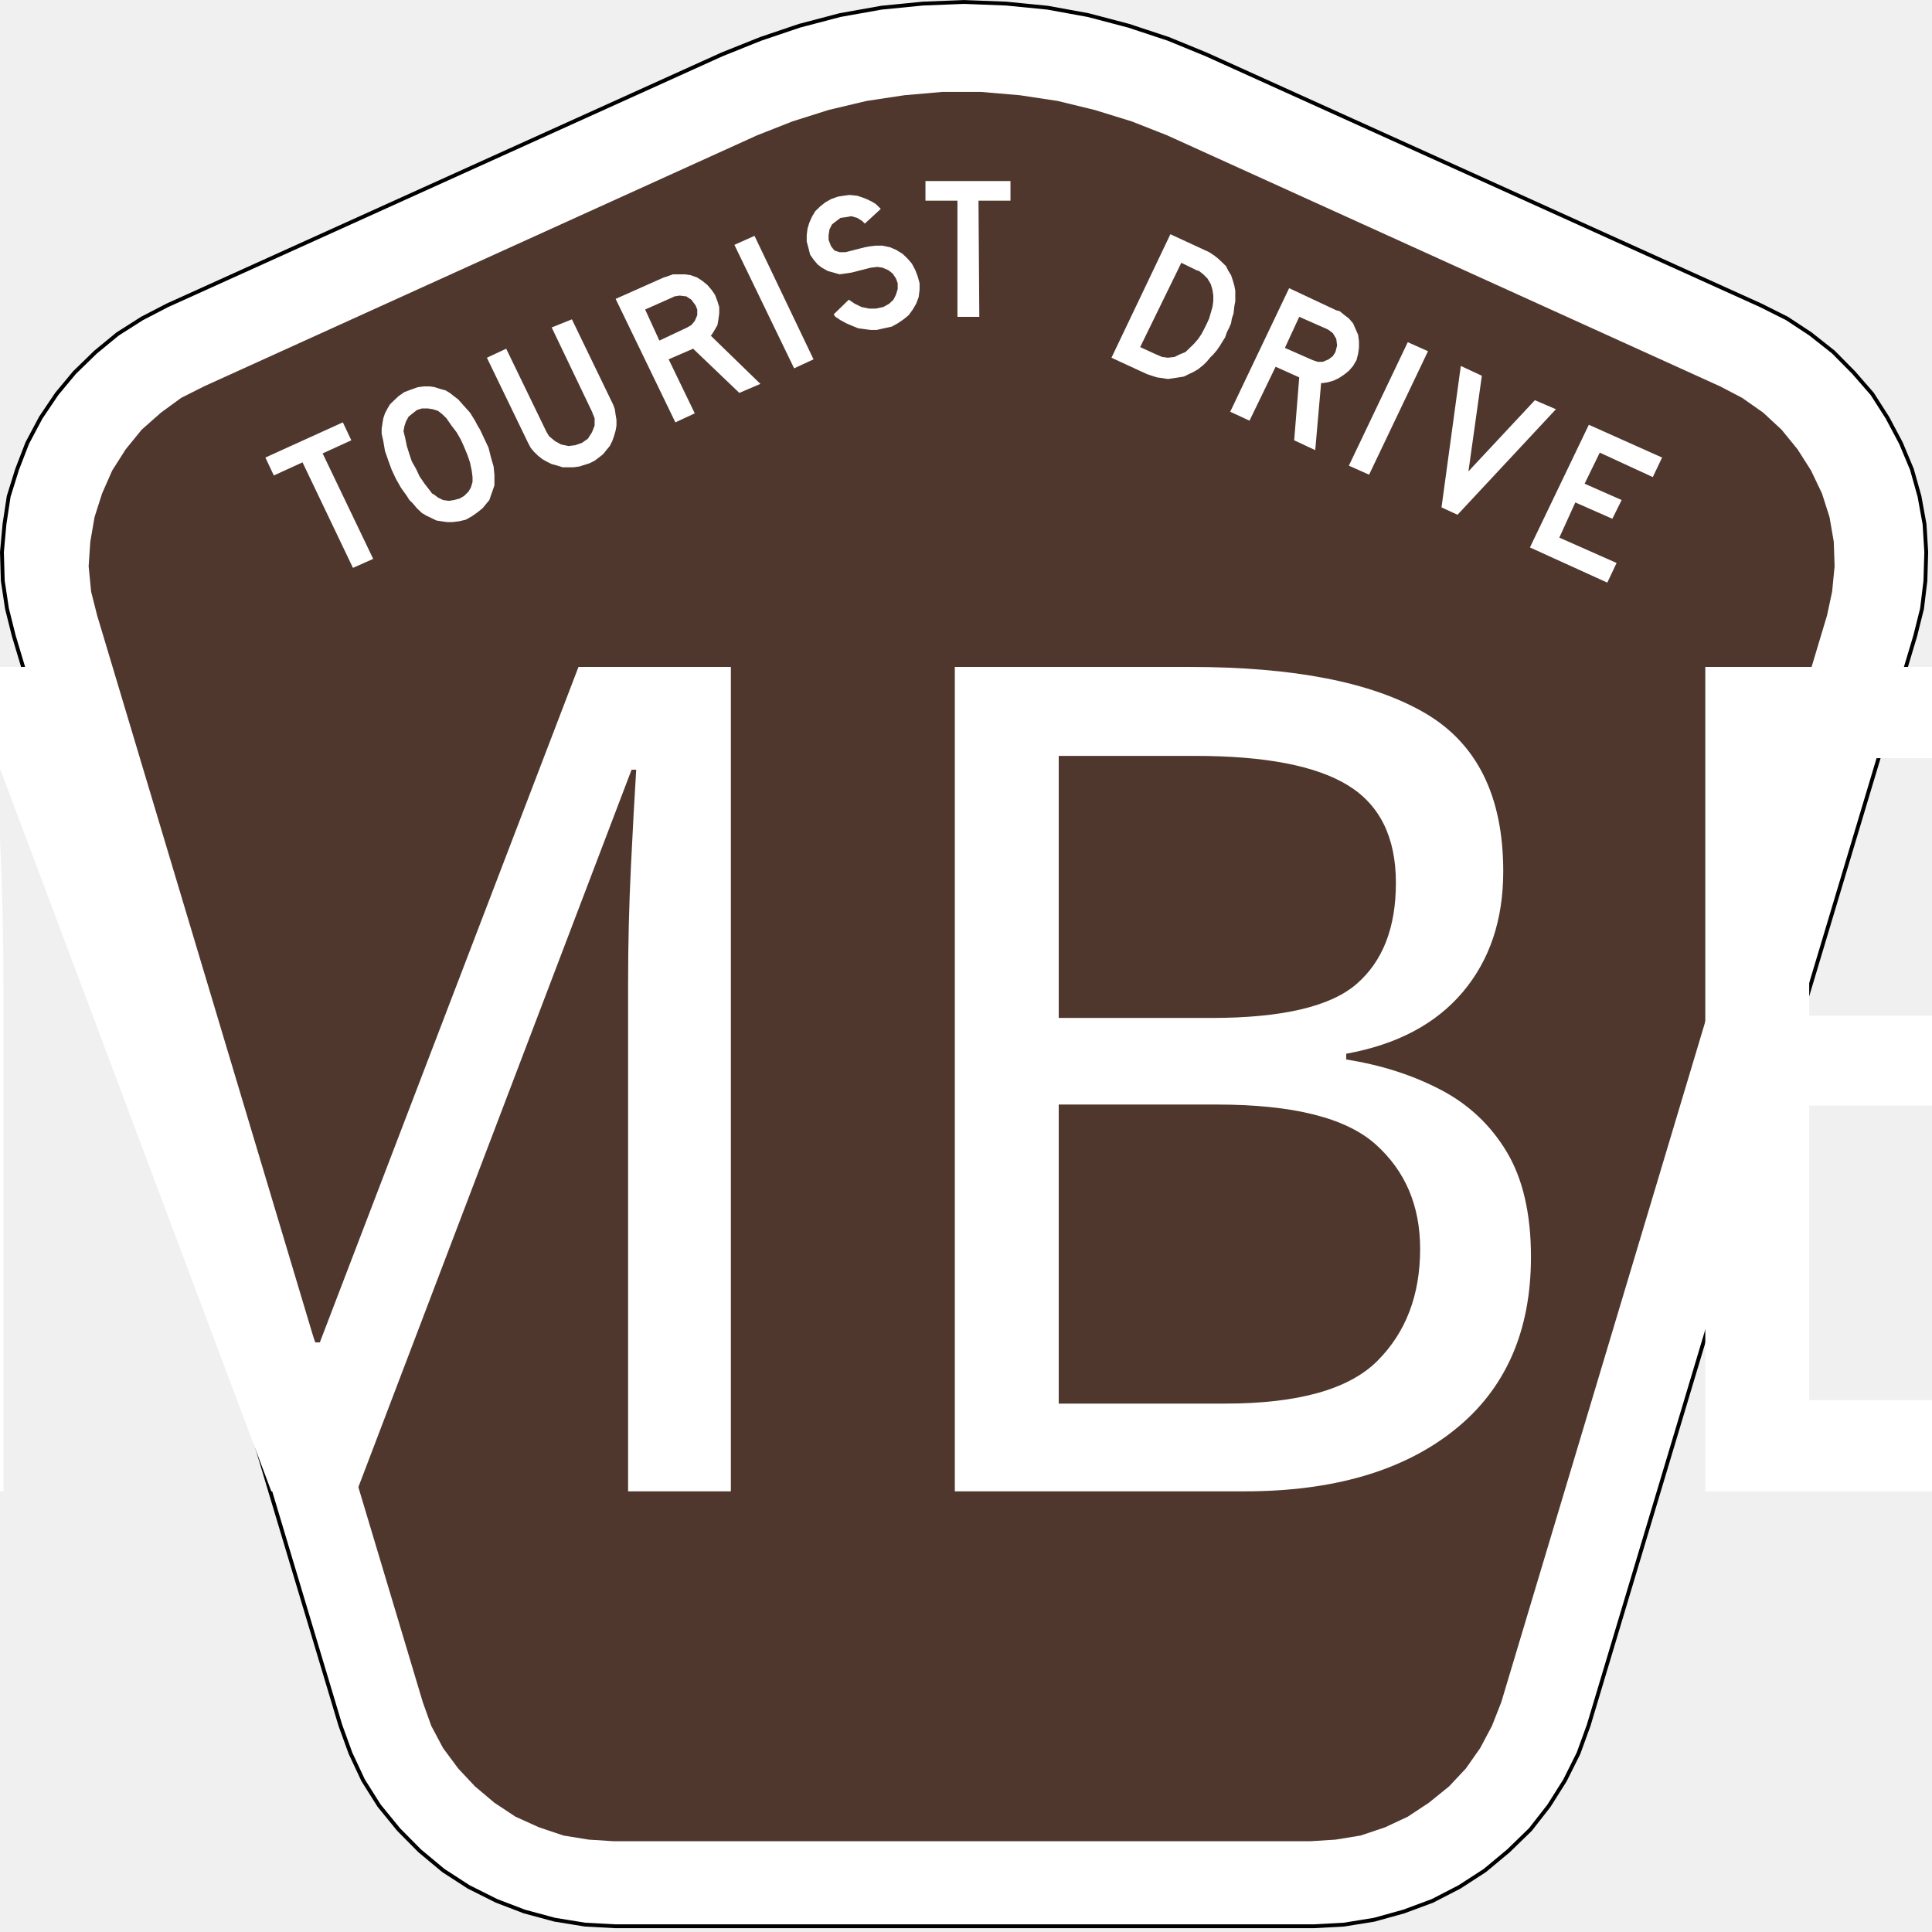
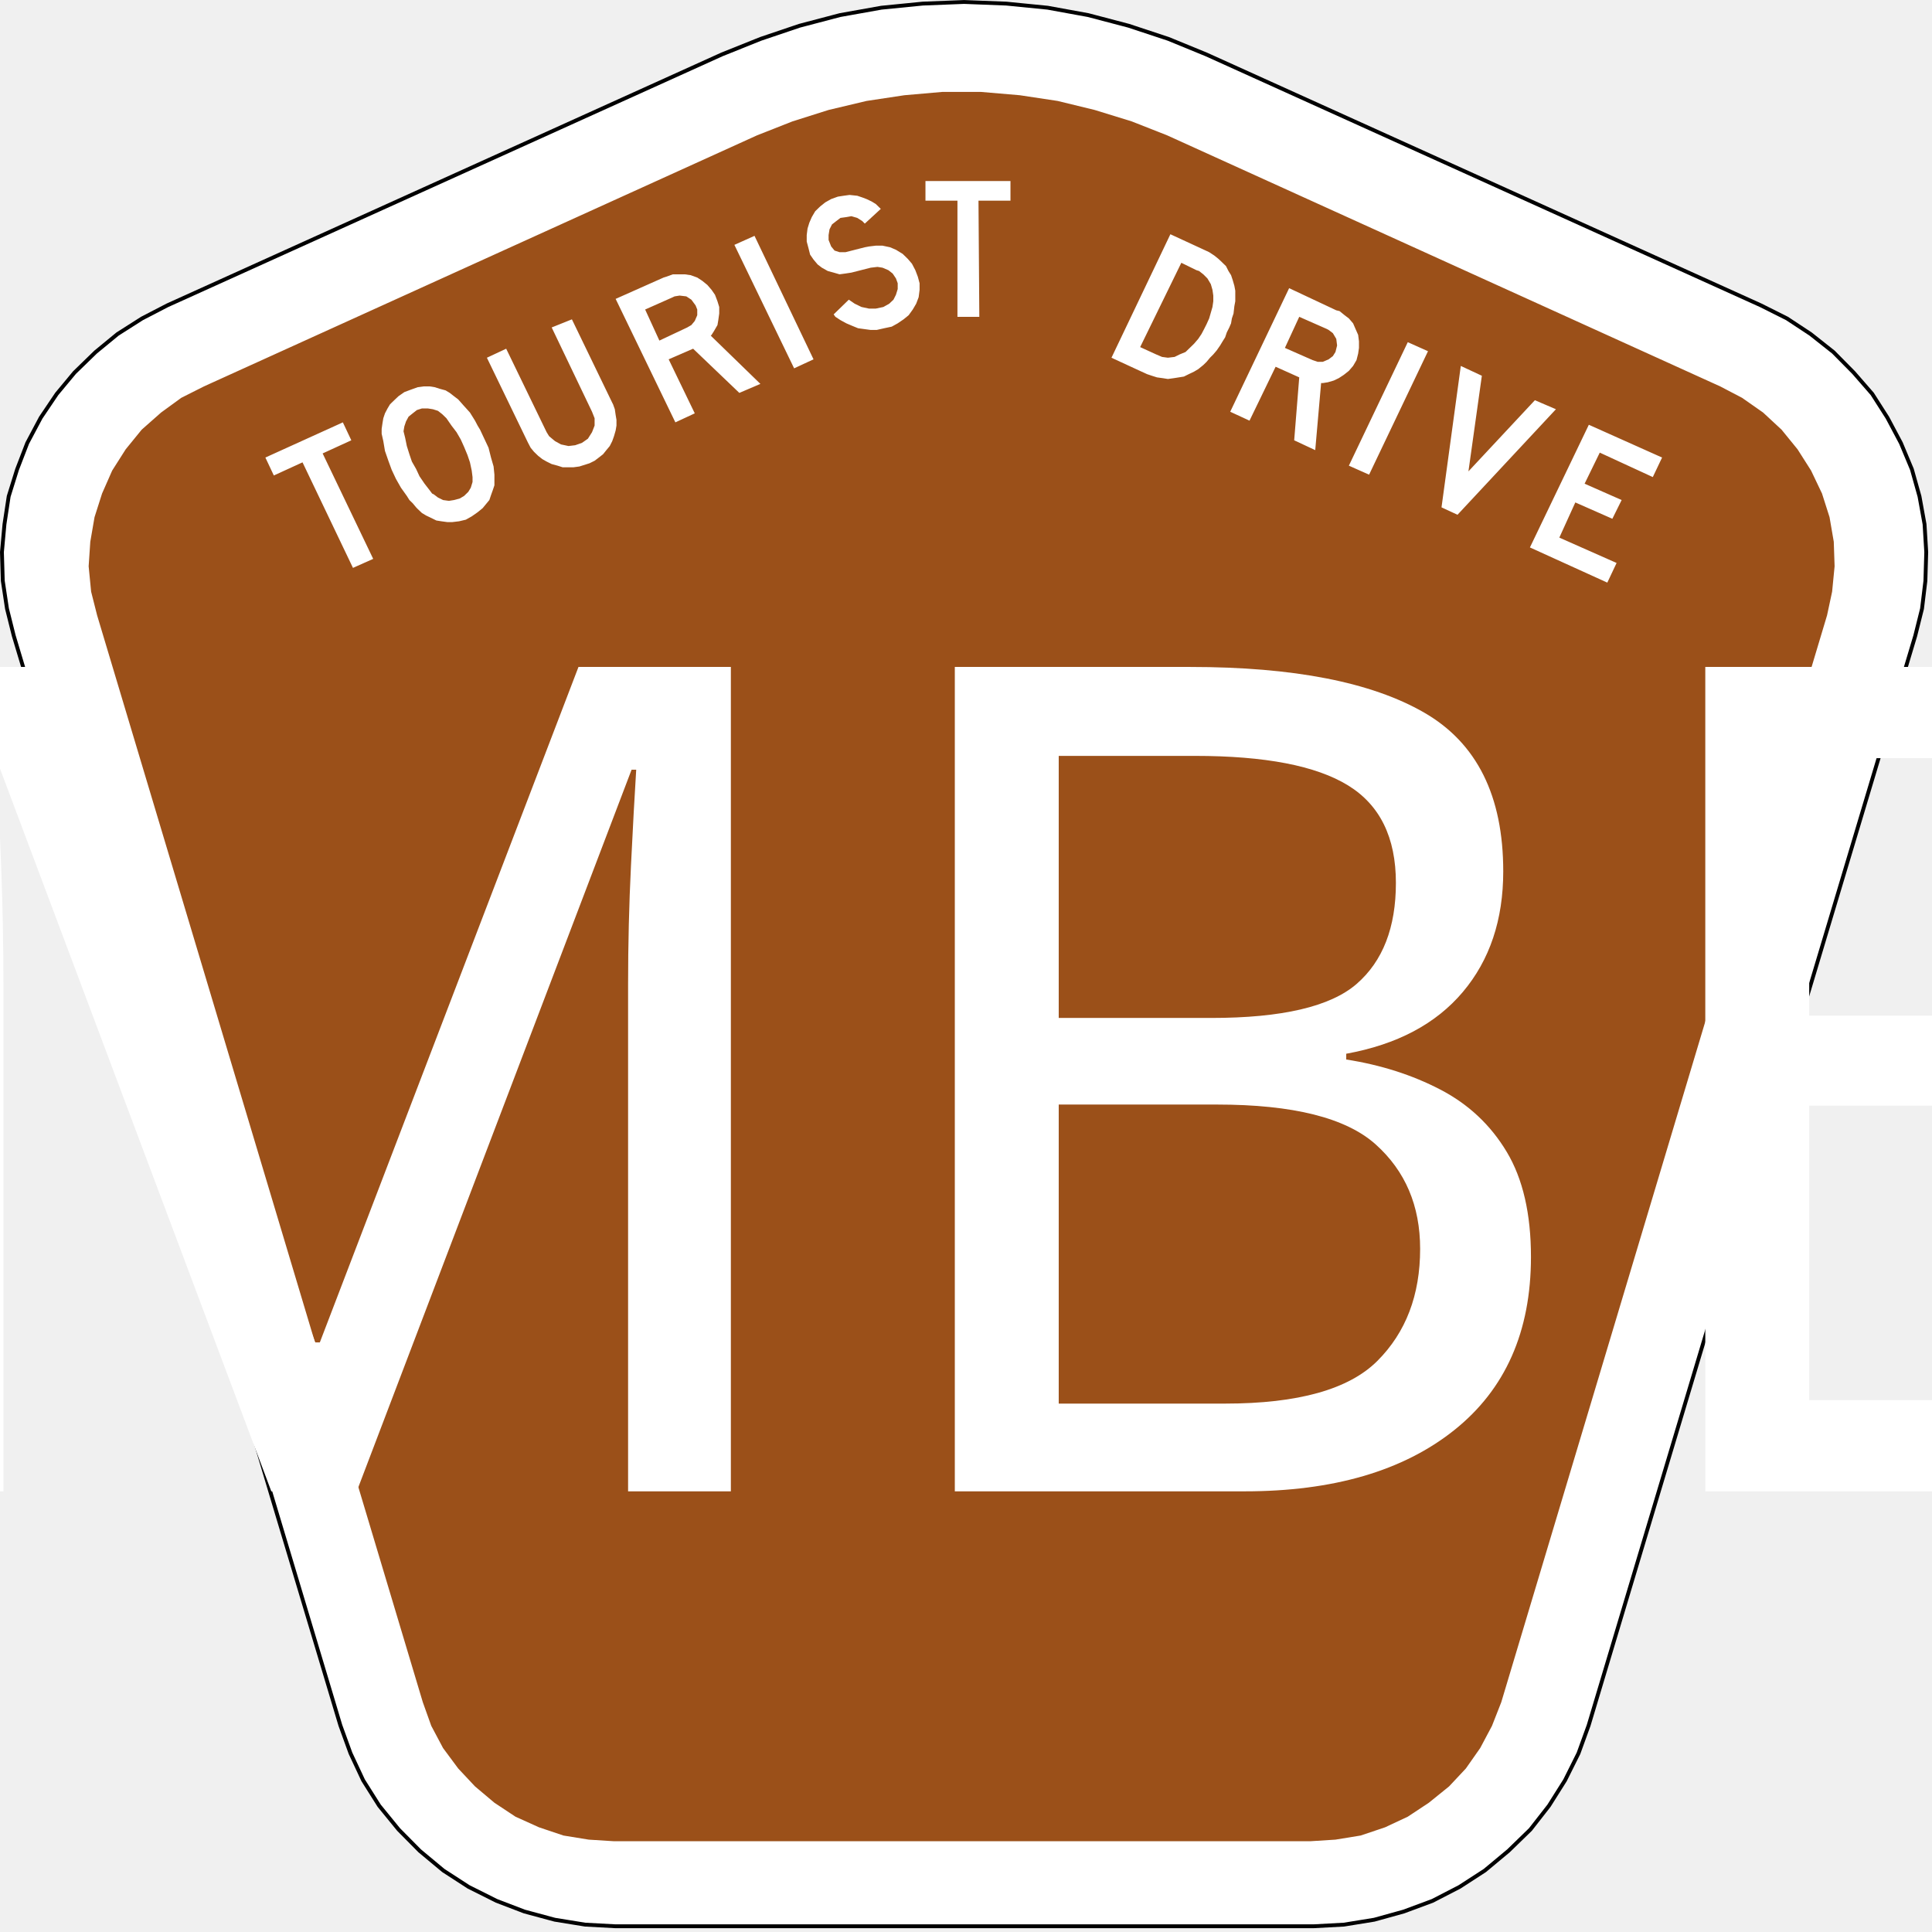
<svg xmlns="http://www.w3.org/2000/svg" version="1.1" width="501.016" height="501.016" viewBox="0 0 502 502" id="svg2" xml:space="preserve">
  <defs id="defs6" />
  <g transform="matrix(1.25,0,0,-1.25,-201.25,1077.539)" id="g10">
    <path d="m 559.122,729.879 1.404,5.624 0.702,5.795 0.175,5.965 -0.351,5.795 -1.053,5.795 -1.579,5.624 -2.281,5.454 -2.807,5.283 -3.158,4.942 -3.86,4.431 -4.211,4.261 -4.737,3.749 -4.912,3.238 -5.439,2.727 -115.263,52.152 -7.895,3.238 -8.246,2.727 -8.421,2.216 -8.421,1.534 -8.597,0.852 -8.772,0.341 -8.596,-0.341 -8.596,-0.852 -8.597,-1.534 -8.421,-2.216 -8.07,-2.727 -8.07,-3.238 -115.263,-52.152 -5.263,-2.727 -5.088,-3.238 -4.561,-3.749 -4.386,-4.261 -3.684,-4.431 -3.333,-4.942 -2.807,-5.283 -2.105,-5.454 -1.754,-5.624 -0.877,-5.795 -0.526,-5.795 0.175,-5.965 0.877,-5.795 1.404,-5.624 67.895,-226.502 2.105,-5.795 2.632,-5.624 3.333,-5.283 4.035,-4.942 4.386,-4.431 4.912,-4.09 5.263,-3.409 5.789,-2.897 5.789,-2.216 6.316,-1.704 6.316,-1.023 6.316,-0.341 145.088,0 6.316,0.341 6.316,1.023 6.14,1.704 5.965,2.216 5.614,2.897 5.263,3.409 4.912,4.09 4.561,4.431 3.86,4.942 3.333,5.283 2.807,5.624 2.105,5.795 z" id="path392" style="fill:#ffffff;fill-opacity:1;stroke:#000000;stroke-width:0.8;stroke-miterlimit:4;stroke-opacity:1;stroke-dasharray:none" />
-     <path d="m 356.869,842.924 -7.871,-0.688 -7.871,-1.188 -7.892,-1.875 -7.506,-2.375 -7.356,-2.896 -114.97,-52.188 -4.718,-2.375 -4.203,-3.062 -4.032,-3.562 -3.324,-4.083 -2.809,-4.417 -2.102,-4.771 -1.566,-4.917 -0.879,-5.104 -0.343,-5.104 0.515,-5.271 1.244,-4.917 67.704,-225.938 1.759,-4.917 2.445,-4.604 3.152,-4.25 3.496,-3.729 4.032,-3.396 4.375,-2.896 4.89,-2.208 5.083,-1.708 5.254,-0.854 5.254,-0.333 144.715,0 5.254,0.333 5.233,0.854 5.083,1.708 4.718,2.208 4.375,2.896 4.203,3.396 3.496,3.729 2.981,4.25 2.445,4.604 1.93,4.917 67.725,225.938 1.051,4.917 0.515,5.271 -0.172,5.104 -0.879,5.104 -1.566,4.917 -2.273,4.771 -2.809,4.417 -3.324,4.083 -3.839,3.562 -4.375,3.062 -4.546,2.375 -114.97,52.188 -7.356,2.896 -7.699,2.375 -7.699,1.875 -7.871,1.188 -8.064,0.688 -8.042,0 z m -3.496,-18.521 17.671,0 0,-4.083 -6.648,0 0.172,-24.146 -4.546,0 0,24.146 -6.648,0 0,4.083 z m -15.762,-2.896 1.587,-0.167 1.051,-0.354 0.879,-0.333 1.051,-0.5 0.858,-0.521 0.708,-0.688 0.343,-0.333 -3.324,-3.062 -0.515,0.521 -1.051,0.667 -1.222,0.354 -1.051,-0.188 -1.222,-0.167 -0.879,-0.667 -0.879,-0.688 -0.515,-1.021 -0.193,-1.188 0,-1.021 0.536,-1.354 0.708,-0.854 1.029,-0.333 1.244,0 4.01,1.021 0.879,0.167 1.394,0.167 1.415,0 1.566,-0.333 1.222,-0.521 1.394,-0.854 1.051,-1.021 0.879,-1.021 0.708,-1.354 0.515,-1.354 0.365,-1.354 0,-1.375 -0.193,-1.521 -0.515,-1.354 -0.708,-1.208 -0.858,-1.188 -1.051,-0.854 -1.222,-0.833 -1.244,-0.688 -1.566,-0.333 -1.566,-0.354 -1.244,0 -1.394,0.188 -1.222,0.167 -1.222,0.5 -1.222,0.521 -1.222,0.667 -1.051,0.688 -0.365,0.5 3.152,3.062 1.222,-0.833 1.415,-0.688 1.566,-0.333 1.394,0 1.587,0.333 1.222,0.688 0.879,0.833 0.515,1.021 0.365,1.188 0,1.208 -0.365,1 -0.686,1.021 -0.879,0.688 -1.222,0.521 -1.051,0.167 -1.415,-0.167 -4.01,-1.021 -1.222,-0.187 -1.244,-0.167 -1.222,0.354 -1.222,0.333 -1.222,0.688 -0.879,0.667 -0.858,1.021 -0.708,1.021 -0.343,1.354 -0.365,1.375 0,1.354 0.172,1.354 0.365,1.188 0.515,1.188 0.708,1.208 1.051,1.021 1.051,0.833 1.222,0.688 1.394,0.5 1.222,0.188 1.222,0.167 z m 66.674,-8.167 7.356,-3.396 0.708,-0.333 1.051,-0.688 0.858,-0.688 0.708,-0.667 0.879,-0.854 0.515,-1.021 0.536,-0.854 0.343,-1.021 0.343,-1.188 0.193,-1.021 0,-2.208 -0.193,-1.021 -0.172,-1.521 -0.343,-1.021 -0.172,-1.021 -0.365,-0.854 -0.515,-1.021 -0.343,-1.021 -0.536,-0.854 -0.515,-0.854 -0.708,-1.021 -0.708,-0.833 -0.686,-0.688 -0.708,-0.854 -0.686,-0.667 -1.051,-0.854 -0.879,-0.521 -1.051,-0.5 -1.051,-0.521 -1.051,-0.167 -1.051,-0.167 -1.222,-0.167 -1.051,0.167 -1.222,0.167 -1.051,0.333 -1.051,0.354 -7.356,3.396 12.245,25.667 z m -86.447,-0.333 12.267,-25.667 -4.032,-1.875 -12.417,25.667 4.182,1.875 z m 88.72,-5.604 -8.557,-17.521 3.324,-1.521 1.222,-0.521 1.222,-0.167 1.394,0.167 1.051,0.521 1.222,0.5 0.879,0.854 0.879,0.854 0.879,1.021 0.686,1.021 0.536,1.021 0.515,1.021 0.536,1.188 0.343,1.188 0.343,1.188 0.172,1.188 0,1.188 -0.172,1.188 -0.343,1.188 -0.708,1.188 -0.858,0.854 -0.879,0.688 -0.536,0.167 -3.152,1.542 z m -105.684,-2.396 2.445,0 1.222,-0.167 1.394,-0.5 1.051,-0.688 1.051,-0.854 0.879,-1.021 0.708,-1.021 0.515,-1.354 0.365,-1.188 0,-1.354 -0.193,-1.375 -0.172,-1.021 -0.686,-1.188 -0.536,-0.854 -0.172,-0.167 10.315,-10.021 -4.375,-1.875 -9.608,9.188 -5.083,-2.208 5.426,-11.229 -4.032,-1.875 -12.417,25.667 9.972,4.438 0.536,0.167 1.394,0.5 z m 128.094,-2.875 9.801,-4.604 0.686,-0.167 1.051,-0.854 0.879,-0.667 0.879,-1.021 0.515,-1.188 0.536,-1.208 0.172,-1.354 0,-1.354 -0.172,-1.188 -0.343,-1.354 -0.708,-1.208 -0.879,-1.021 -1.051,-0.833 -1.051,-0.688 -1.051,-0.5 -1.222,-0.354 -1.051,-0.167 -0.343,0 -1.222,-13.938 -4.375,2.042 1.051,13.083 -4.911,2.208 -5.426,-11.208 -4.01,1.854 12.245,25.688 z m -126.7,-1.542 -1.051,-0.167 -0.343,-0.167 -5.769,-2.563 2.959,-6.458 5.79,2.729 0.858,0.5 0.708,0.854 0.515,1.188 0,1.188 -0.343,0.854 -0.879,1.188 -1.051,0.688 -1.394,0.167 z m 128.802,-4.417 -2.981,-6.458 5.769,-2.542 1.051,-0.354 1.051,0 1.222,0.521 0.879,0.667 0.536,0.854 0.343,1.354 -0.172,1.375 -0.708,1.188 -0.879,0.667 -0.343,0.188 -5.769,2.542 z m -151.191,-0.521 8.385,-17.333 0.172,-0.333 0.365,-1.021 0.172,-1.188 0.172,-1.021 0,-1.188 -0.172,-1.021 -0.343,-1.188 -0.365,-1.021 -0.515,-1.021 -0.708,-0.854 -0.686,-0.854 -0.879,-0.688 -0.879,-0.667 -1.051,-0.521 -1.051,-0.333 -1.051,-0.333 -1.222,-0.167 -2.273,0 -1.051,0.333 -1.222,0.333 -1.051,0.521 -0.879,0.5 -0.879,0.688 -0.879,0.854 -0.686,0.833 -0.536,1.021 -0.172,0.354 -8.385,17.333 4.01,1.875 8.407,-17.354 0.515,-0.833 1.222,-1.021 1.244,-0.687 1.566,-0.333 1.394,0.167 1.415,0.5 1.222,0.854 0.858,1.354 0.536,1.375 0,1.521 -0.536,1.354 -8.385,17.521 4.203,1.688 z m 173.752,-4.75 4.203,-1.875 -12.245,-25.667 -4.203,1.875 12.245,25.667 z m 11.023,-4.937 4.375,-2.042 -2.788,-19.875 13.811,14.792 4.375,-1.875 -20.459,-21.938 -3.324,1.542 4.01,29.396 z m -215.571,-4.25 1.222,0 1.051,-0.167 1.051,-0.333 1.222,-0.333 0.858,-0.521 0.879,-0.688 0.879,-0.667 1.051,-1.188 1.394,-1.542 1.051,-1.688 0.536,-1.021 0.515,-0.854 0.879,-1.875 0.879,-1.875 0.515,-2.042 0.536,-1.854 0.172,-1.708 0,-2.208 -0.343,-1.021 -0.365,-1.021 -0.343,-1.021 -0.708,-0.854 -0.686,-0.833 -1.051,-0.854 -1.222,-0.854 -1.222,-0.688 -1.415,-0.333 -1.394,-0.167 -1.051,0 -1.222,0.167 -1.051,0.167 -1.051,0.521 -1.051,0.5 -0.879,0.521 -0.879,0.833 -0.343,0.354 -0.708,0.854 -0.686,0.667 -0.536,0.854 -1.222,1.708 -1.051,1.854 -0.879,1.875 -0.686,1.875 -0.708,2.042 -0.172,1.021 -0.172,1.021 -0.343,1.521 0,1.021 0.172,1.188 0.172,1.021 0.343,1.021 0.536,1.021 0.515,0.854 0.879,0.854 0.879,0.833 1.222,0.854 1.394,0.521 1.394,0.5 1.244,0.167 z m -0.365,-4.583 -1.051,-0.333 -0.879,-0.688 -0.858,-0.688 -0.536,-1 -0.343,-1.021 -0.172,-1.021 0.343,-1.375 0.343,-1.688 0.536,-1.708 0.515,-1.521 0.879,-1.542 0.708,-1.521 1.051,-1.542 1.051,-1.354 0.515,-0.688 0.343,-0.167 0.879,-0.667 1.051,-0.521 1.222,-0.167 1.051,0.167 1.222,0.333 0.879,0.521 0.879,0.854 0.515,0.854 0.365,1.188 0,1.021 -0.172,1.354 -0.365,1.708 -0.515,1.521 -0.708,1.708 -0.686,1.521 -0.879,1.521 -1.051,1.375 -1.051,1.521 -0.879,0.854 -0.879,0.688 -1.051,0.333 -1.051,0.167 -1.222,0 z m -16.449,-2.896 1.759,-3.729 -5.962,-2.729 10.508,-21.917 -4.203,-1.875 -10.487,21.938 -5.962,-2.729 -1.759,3.729 16.106,7.312 z m 258.998,-0.5 15.226,-6.812 -1.93,-4.062 -11.023,5.083 -3.152,-6.458 7.699,-3.396 -1.93,-3.896 -7.699,3.396 -3.324,-7.313 11.902,-5.271 -1.93,-4.083 -16.084,7.313 12.245,25.5 z" id="path82" style="fill:#4f372d;fill-opacity:1;stroke:none" />
+     <path d="m 356.869,842.924 -7.871,-0.688 -7.871,-1.188 -7.892,-1.875 -7.506,-2.375 -7.356,-2.896 -114.97,-52.188 -4.718,-2.375 -4.203,-3.062 -4.032,-3.562 -3.324,-4.083 -2.809,-4.417 -2.102,-4.771 -1.566,-4.917 -0.879,-5.104 -0.343,-5.104 0.515,-5.271 1.244,-4.917 67.704,-225.938 1.759,-4.917 2.445,-4.604 3.152,-4.25 3.496,-3.729 4.032,-3.396 4.375,-2.896 4.89,-2.208 5.083,-1.708 5.254,-0.854 5.254,-0.333 144.715,0 5.254,0.333 5.233,0.854 5.083,1.708 4.718,2.208 4.375,2.896 4.203,3.396 3.496,3.729 2.981,4.25 2.445,4.604 1.93,4.917 67.725,225.938 1.051,4.917 0.515,5.271 -0.172,5.104 -0.879,5.104 -1.566,4.917 -2.273,4.771 -2.809,4.417 -3.324,4.083 -3.839,3.562 -4.375,3.062 -4.546,2.375 -114.97,52.188 -7.356,2.896 -7.699,2.375 -7.699,1.875 -7.871,1.188 -8.064,0.688 -8.042,0 z m -3.496,-18.521 17.671,0 0,-4.083 -6.648,0 0.172,-24.146 -4.546,0 0,24.146 -6.648,0 0,4.083 z m -15.762,-2.896 1.587,-0.167 1.051,-0.354 0.879,-0.333 1.051,-0.5 0.858,-0.521 0.708,-0.688 0.343,-0.333 -3.324,-3.062 -0.515,0.521 -1.051,0.667 -1.222,0.354 -1.051,-0.188 -1.222,-0.167 -0.879,-0.667 -0.879,-0.688 -0.515,-1.021 -0.193,-1.188 0,-1.021 0.536,-1.354 0.708,-0.854 1.029,-0.333 1.244,0 4.01,1.021 0.879,0.167 1.394,0.167 1.415,0 1.566,-0.333 1.222,-0.521 1.394,-0.854 1.051,-1.021 0.879,-1.021 0.708,-1.354 0.515,-1.354 0.365,-1.354 0,-1.375 -0.193,-1.521 -0.515,-1.354 -0.708,-1.208 -0.858,-1.188 -1.051,-0.854 -1.222,-0.833 -1.244,-0.688 -1.566,-0.333 -1.566,-0.354 -1.244,0 -1.394,0.188 -1.222,0.167 -1.222,0.5 -1.222,0.521 -1.222,0.667 -1.051,0.688 -0.365,0.5 3.152,3.062 1.222,-0.833 1.415,-0.688 1.566,-0.333 1.394,0 1.587,0.333 1.222,0.688 0.879,0.833 0.515,1.021 0.365,1.188 0,1.208 -0.365,1 -0.686,1.021 -0.879,0.688 -1.222,0.521 -1.051,0.167 -1.415,-0.167 -4.01,-1.021 -1.222,-0.187 -1.244,-0.167 -1.222,0.354 -1.222,0.333 -1.222,0.688 -0.879,0.667 -0.858,1.021 -0.708,1.021 -0.343,1.354 -0.365,1.375 0,1.354 0.172,1.354 0.365,1.188 0.515,1.188 0.708,1.208 1.051,1.021 1.051,0.833 1.222,0.688 1.394,0.5 1.222,0.188 1.222,0.167 z m 66.674,-8.167 7.356,-3.396 0.708,-0.333 1.051,-0.688 0.858,-0.688 0.708,-0.667 0.879,-0.854 0.515,-1.021 0.536,-0.854 0.343,-1.021 0.343,-1.188 0.193,-1.021 0,-2.208 -0.193,-1.021 -0.172,-1.521 -0.343,-1.021 -0.172,-1.021 -0.365,-0.854 -0.515,-1.021 -0.343,-1.021 -0.536,-0.854 -0.515,-0.854 -0.708,-1.021 -0.708,-0.833 -0.686,-0.688 -0.708,-0.854 -0.686,-0.667 -1.051,-0.854 -0.879,-0.521 -1.051,-0.5 -1.051,-0.521 -1.051,-0.167 -1.051,-0.167 -1.222,-0.167 -1.051,0.167 -1.222,0.167 -1.051,0.333 -1.051,0.354 -7.356,3.396 12.245,25.667 z m -86.447,-0.333 12.267,-25.667 -4.032,-1.875 -12.417,25.667 4.182,1.875 z m 88.72,-5.604 -8.557,-17.521 3.324,-1.521 1.222,-0.521 1.222,-0.167 1.394,0.167 1.051,0.521 1.222,0.5 0.879,0.854 0.879,0.854 0.879,1.021 0.686,1.021 0.536,1.021 0.515,1.021 0.536,1.188 0.343,1.188 0.343,1.188 0.172,1.188 0,1.188 -0.172,1.188 -0.343,1.188 -0.708,1.188 -0.858,0.854 -0.879,0.688 -0.536,0.167 -3.152,1.542 z m -105.684,-2.396 2.445,0 1.222,-0.167 1.394,-0.5 1.051,-0.688 1.051,-0.854 0.879,-1.021 0.708,-1.021 0.515,-1.354 0.365,-1.188 0,-1.354 -0.193,-1.375 -0.172,-1.021 -0.686,-1.188 -0.536,-0.854 -0.172,-0.167 10.315,-10.021 -4.375,-1.875 -9.608,9.188 -5.083,-2.208 5.426,-11.229 -4.032,-1.875 -12.417,25.667 9.972,4.438 0.536,0.167 1.394,0.5 z m 128.094,-2.875 9.801,-4.604 0.686,-0.167 1.051,-0.854 0.879,-0.667 0.879,-1.021 0.515,-1.188 0.536,-1.208 0.172,-1.354 0,-1.354 -0.172,-1.188 -0.343,-1.354 -0.708,-1.208 -0.879,-1.021 -1.051,-0.833 -1.051,-0.688 -1.051,-0.5 -1.222,-0.354 -1.051,-0.167 -0.343,0 -1.222,-13.938 -4.375,2.042 1.051,13.083 -4.911,2.208 -5.426,-11.208 -4.01,1.854 12.245,25.688 z m -126.7,-1.542 -1.051,-0.167 -0.343,-0.167 -5.769,-2.563 2.959,-6.458 5.79,2.729 0.858,0.5 0.708,0.854 0.515,1.188 0,1.188 -0.343,0.854 -0.879,1.188 -1.051,0.688 -1.394,0.167 z m 128.802,-4.417 -2.981,-6.458 5.769,-2.542 1.051,-0.354 1.051,0 1.222,0.521 0.879,0.667 0.536,0.854 0.343,1.354 -0.172,1.375 -0.708,1.188 -0.879,0.667 -0.343,0.188 -5.769,2.542 z m -151.191,-0.521 8.385,-17.333 0.172,-0.333 0.365,-1.021 0.172,-1.188 0.172,-1.021 0,-1.188 -0.172,-1.021 -0.343,-1.188 -0.365,-1.021 -0.515,-1.021 -0.708,-0.854 -0.686,-0.854 -0.879,-0.688 -0.879,-0.667 -1.051,-0.521 -1.051,-0.333 -1.051,-0.333 -1.222,-0.167 -2.273,0 -1.051,0.333 -1.222,0.333 -1.051,0.521 -0.879,0.5 -0.879,0.688 -0.879,0.854 -0.686,0.833 -0.536,1.021 -0.172,0.354 -8.385,17.333 4.01,1.875 8.407,-17.354 0.515,-0.833 1.222,-1.021 1.244,-0.687 1.566,-0.333 1.394,0.167 1.415,0.5 1.222,0.854 0.858,1.354 0.536,1.375 0,1.521 -0.536,1.354 -8.385,17.521 4.203,1.688 z m 173.752,-4.75 4.203,-1.875 -12.245,-25.667 -4.203,1.875 12.245,25.667 z m 11.023,-4.937 4.375,-2.042 -2.788,-19.875 13.811,14.792 4.375,-1.875 -20.459,-21.938 -3.324,1.542 4.01,29.396 z m -215.571,-4.25 1.222,0 1.051,-0.167 1.051,-0.333 1.222,-0.333 0.858,-0.521 0.879,-0.688 0.879,-0.667 1.051,-1.188 1.394,-1.542 1.051,-1.688 0.536,-1.021 0.515,-0.854 0.879,-1.875 0.879,-1.875 0.515,-2.042 0.536,-1.854 0.172,-1.708 0,-2.208 -0.343,-1.021 -0.365,-1.021 -0.343,-1.021 -0.708,-0.854 -0.686,-0.833 -1.051,-0.854 -1.222,-0.854 -1.222,-0.688 -1.415,-0.333 -1.394,-0.167 -1.051,0 -1.222,0.167 -1.051,0.167 -1.051,0.521 -1.051,0.5 -0.879,0.521 -0.879,0.833 -0.343,0.354 -0.708,0.854 -0.686,0.667 -0.536,0.854 -1.222,1.708 -1.051,1.854 -0.879,1.875 -0.686,1.875 -0.708,2.042 -0.172,1.021 -0.172,1.021 -0.343,1.521 0,1.021 0.172,1.188 0.172,1.021 0.343,1.021 0.536,1.021 0.515,0.854 0.879,0.854 0.879,0.833 1.222,0.854 1.394,0.521 1.394,0.5 1.244,0.167 z m -0.365,-4.583 -1.051,-0.333 -0.879,-0.688 -0.858,-0.688 -0.536,-1 -0.343,-1.021 -0.172,-1.021 0.343,-1.375 0.343,-1.688 0.536,-1.708 0.515,-1.521 0.879,-1.542 0.708,-1.521 1.051,-1.542 1.051,-1.354 0.515,-0.688 0.343,-0.167 0.879,-0.667 1.051,-0.521 1.222,-0.167 1.051,0.167 1.222,0.333 0.879,0.521 0.879,0.854 0.515,0.854 0.365,1.188 0,1.021 -0.172,1.354 -0.365,1.708 -0.515,1.521 -0.708,1.708 -0.686,1.521 -0.879,1.521 -1.051,1.375 -1.051,1.521 -0.879,0.854 -0.879,0.688 -1.051,0.333 -1.051,0.167 -1.222,0 z m -16.449,-2.896 1.759,-3.729 -5.962,-2.729 10.508,-21.917 -4.203,-1.875 -10.487,21.938 -5.962,-2.729 -1.759,3.729 16.106,7.312 z m 258.998,-0.5 15.226,-6.812 -1.93,-4.062 -11.023,5.083 -3.152,-6.458 7.699,-3.396 -1.93,-3.896 -7.699,3.396 -3.324,-7.313 11.902,-5.271 -1.93,-4.083 -16.084,7.313 12.245,25.5 z" id="path82" style="fill:#9b5019;fill-opacity:1;stroke:none" />
  </g>
  <text letter-spacing="0px" text-anchor="middle" word-spacing="0px" text-align="center" font-size="300px" line-height="100%" y="0" x="0" font-family="'Roadgeek 2014 Series B'" fill="#fff">
    <tspan y="387.5" x="250.5">***NUMBER***</tspan>
  </text>
</svg>
